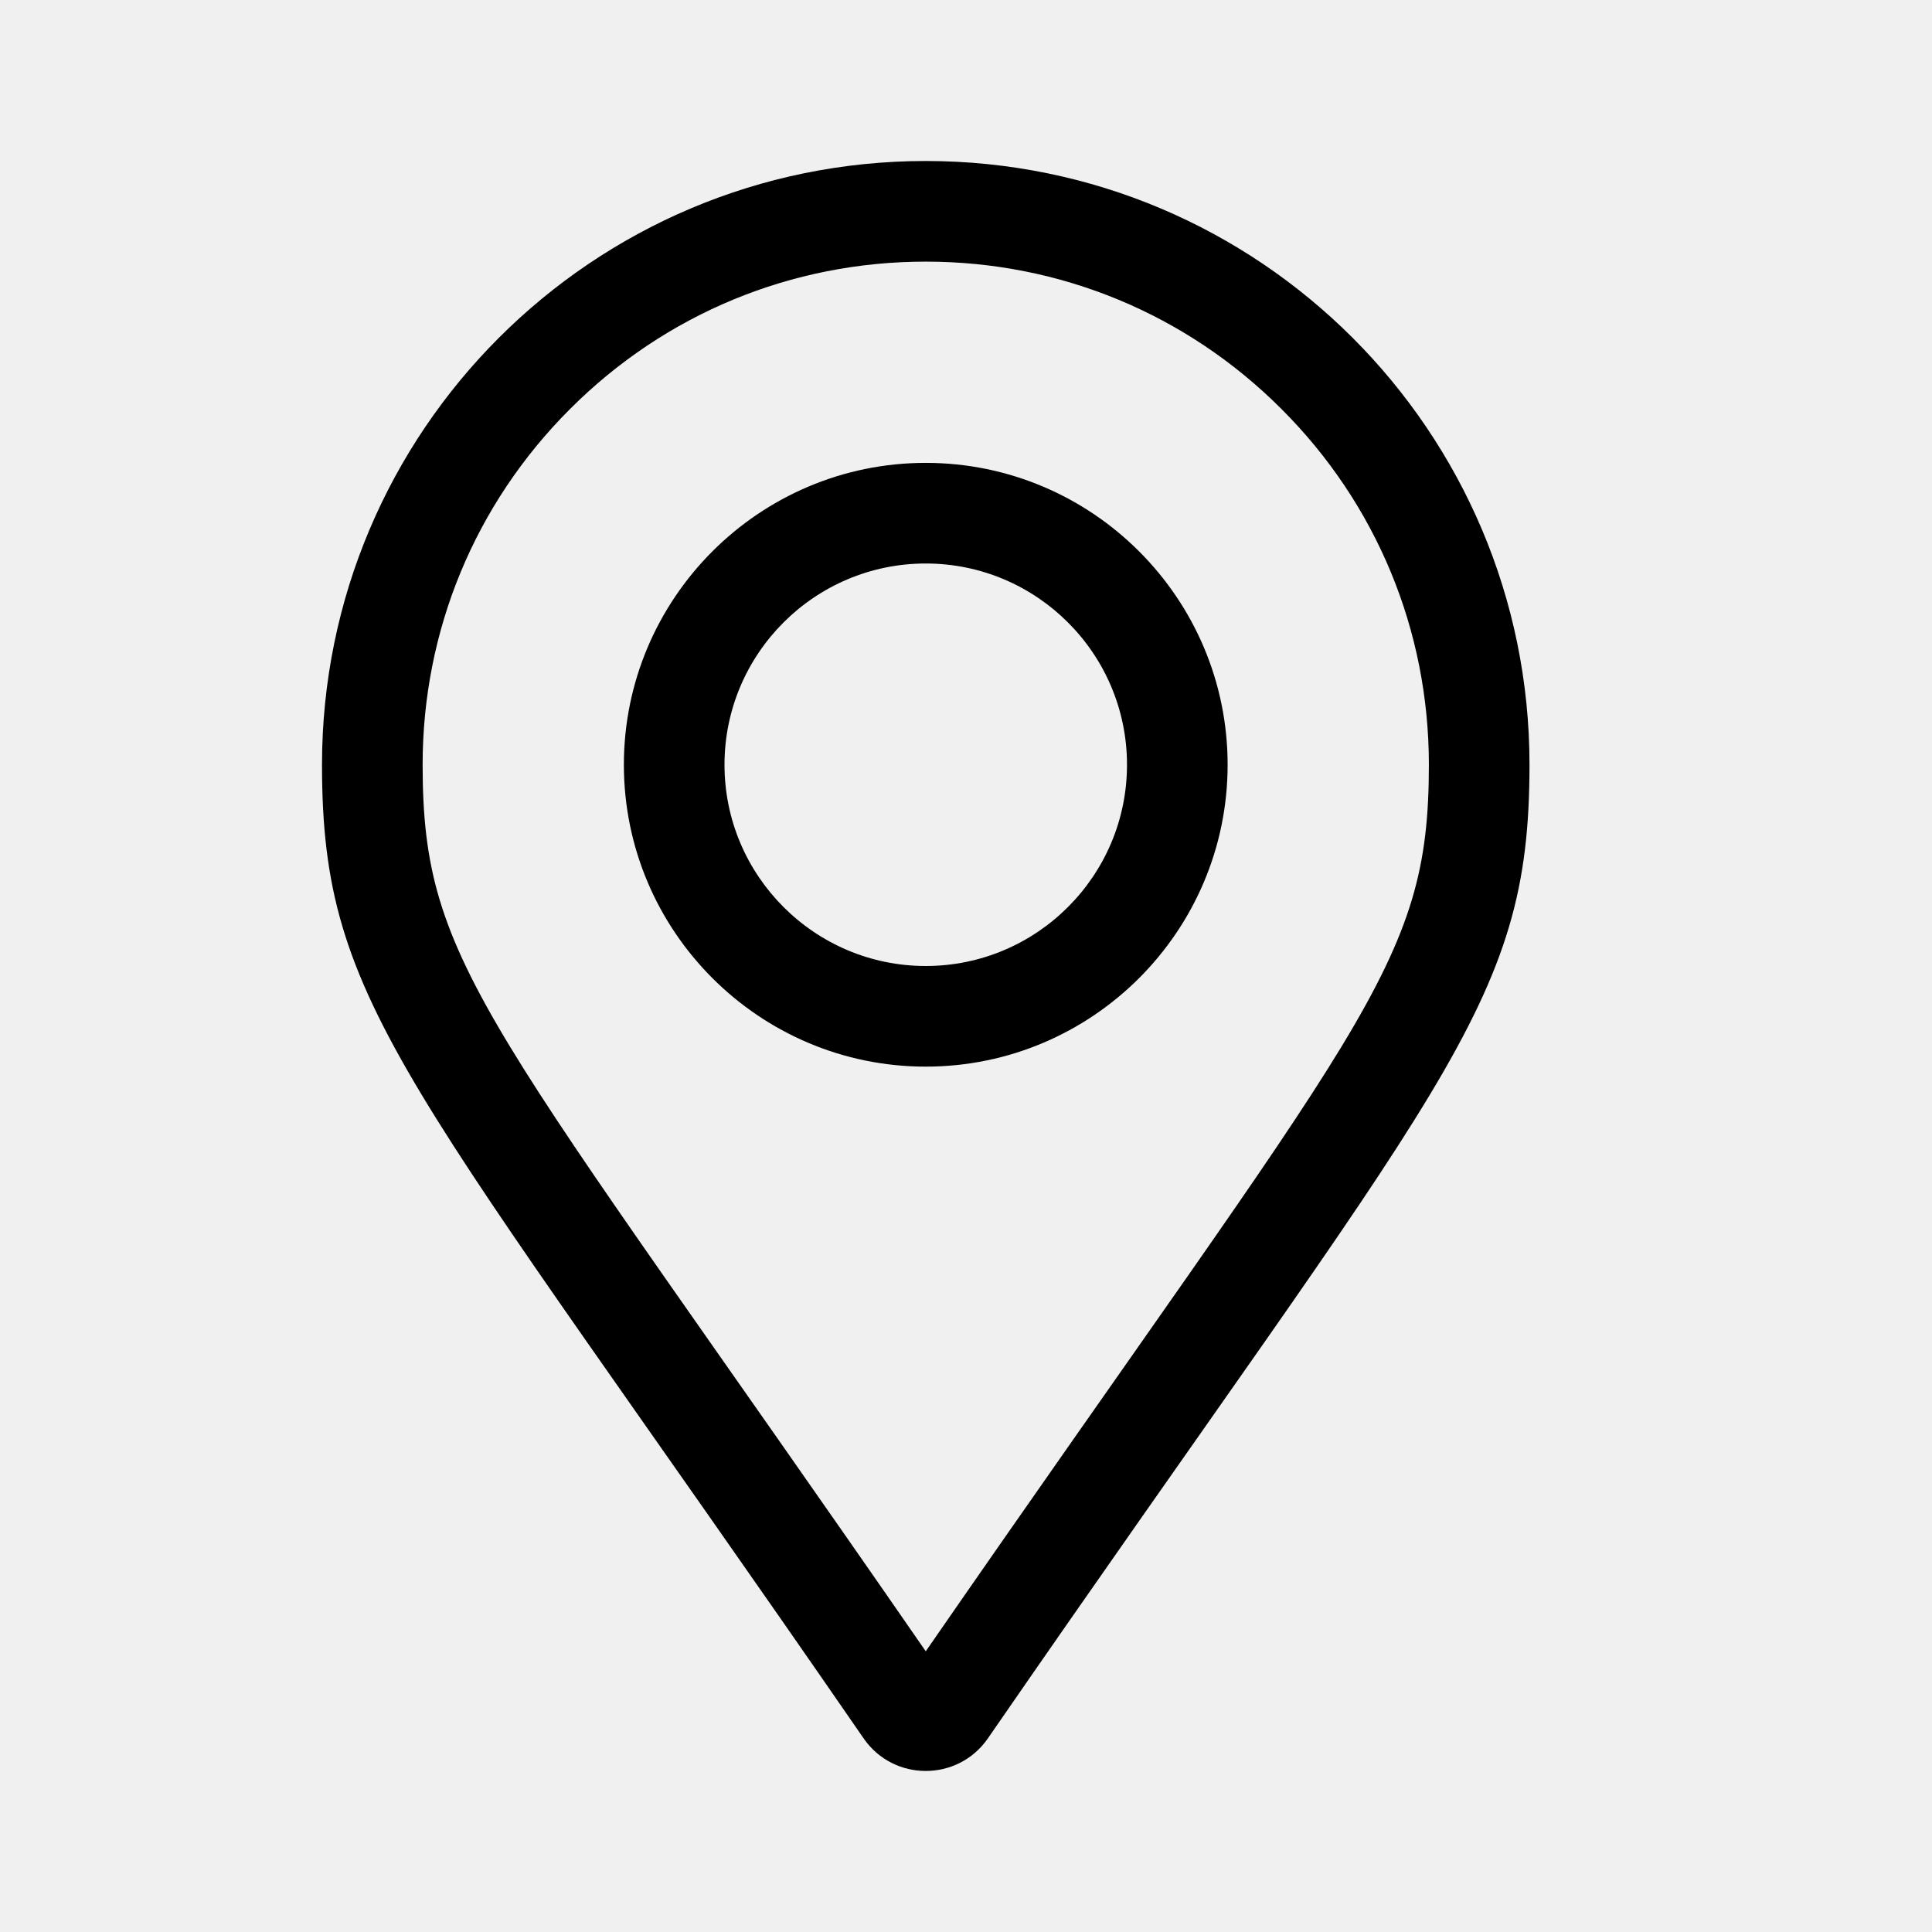
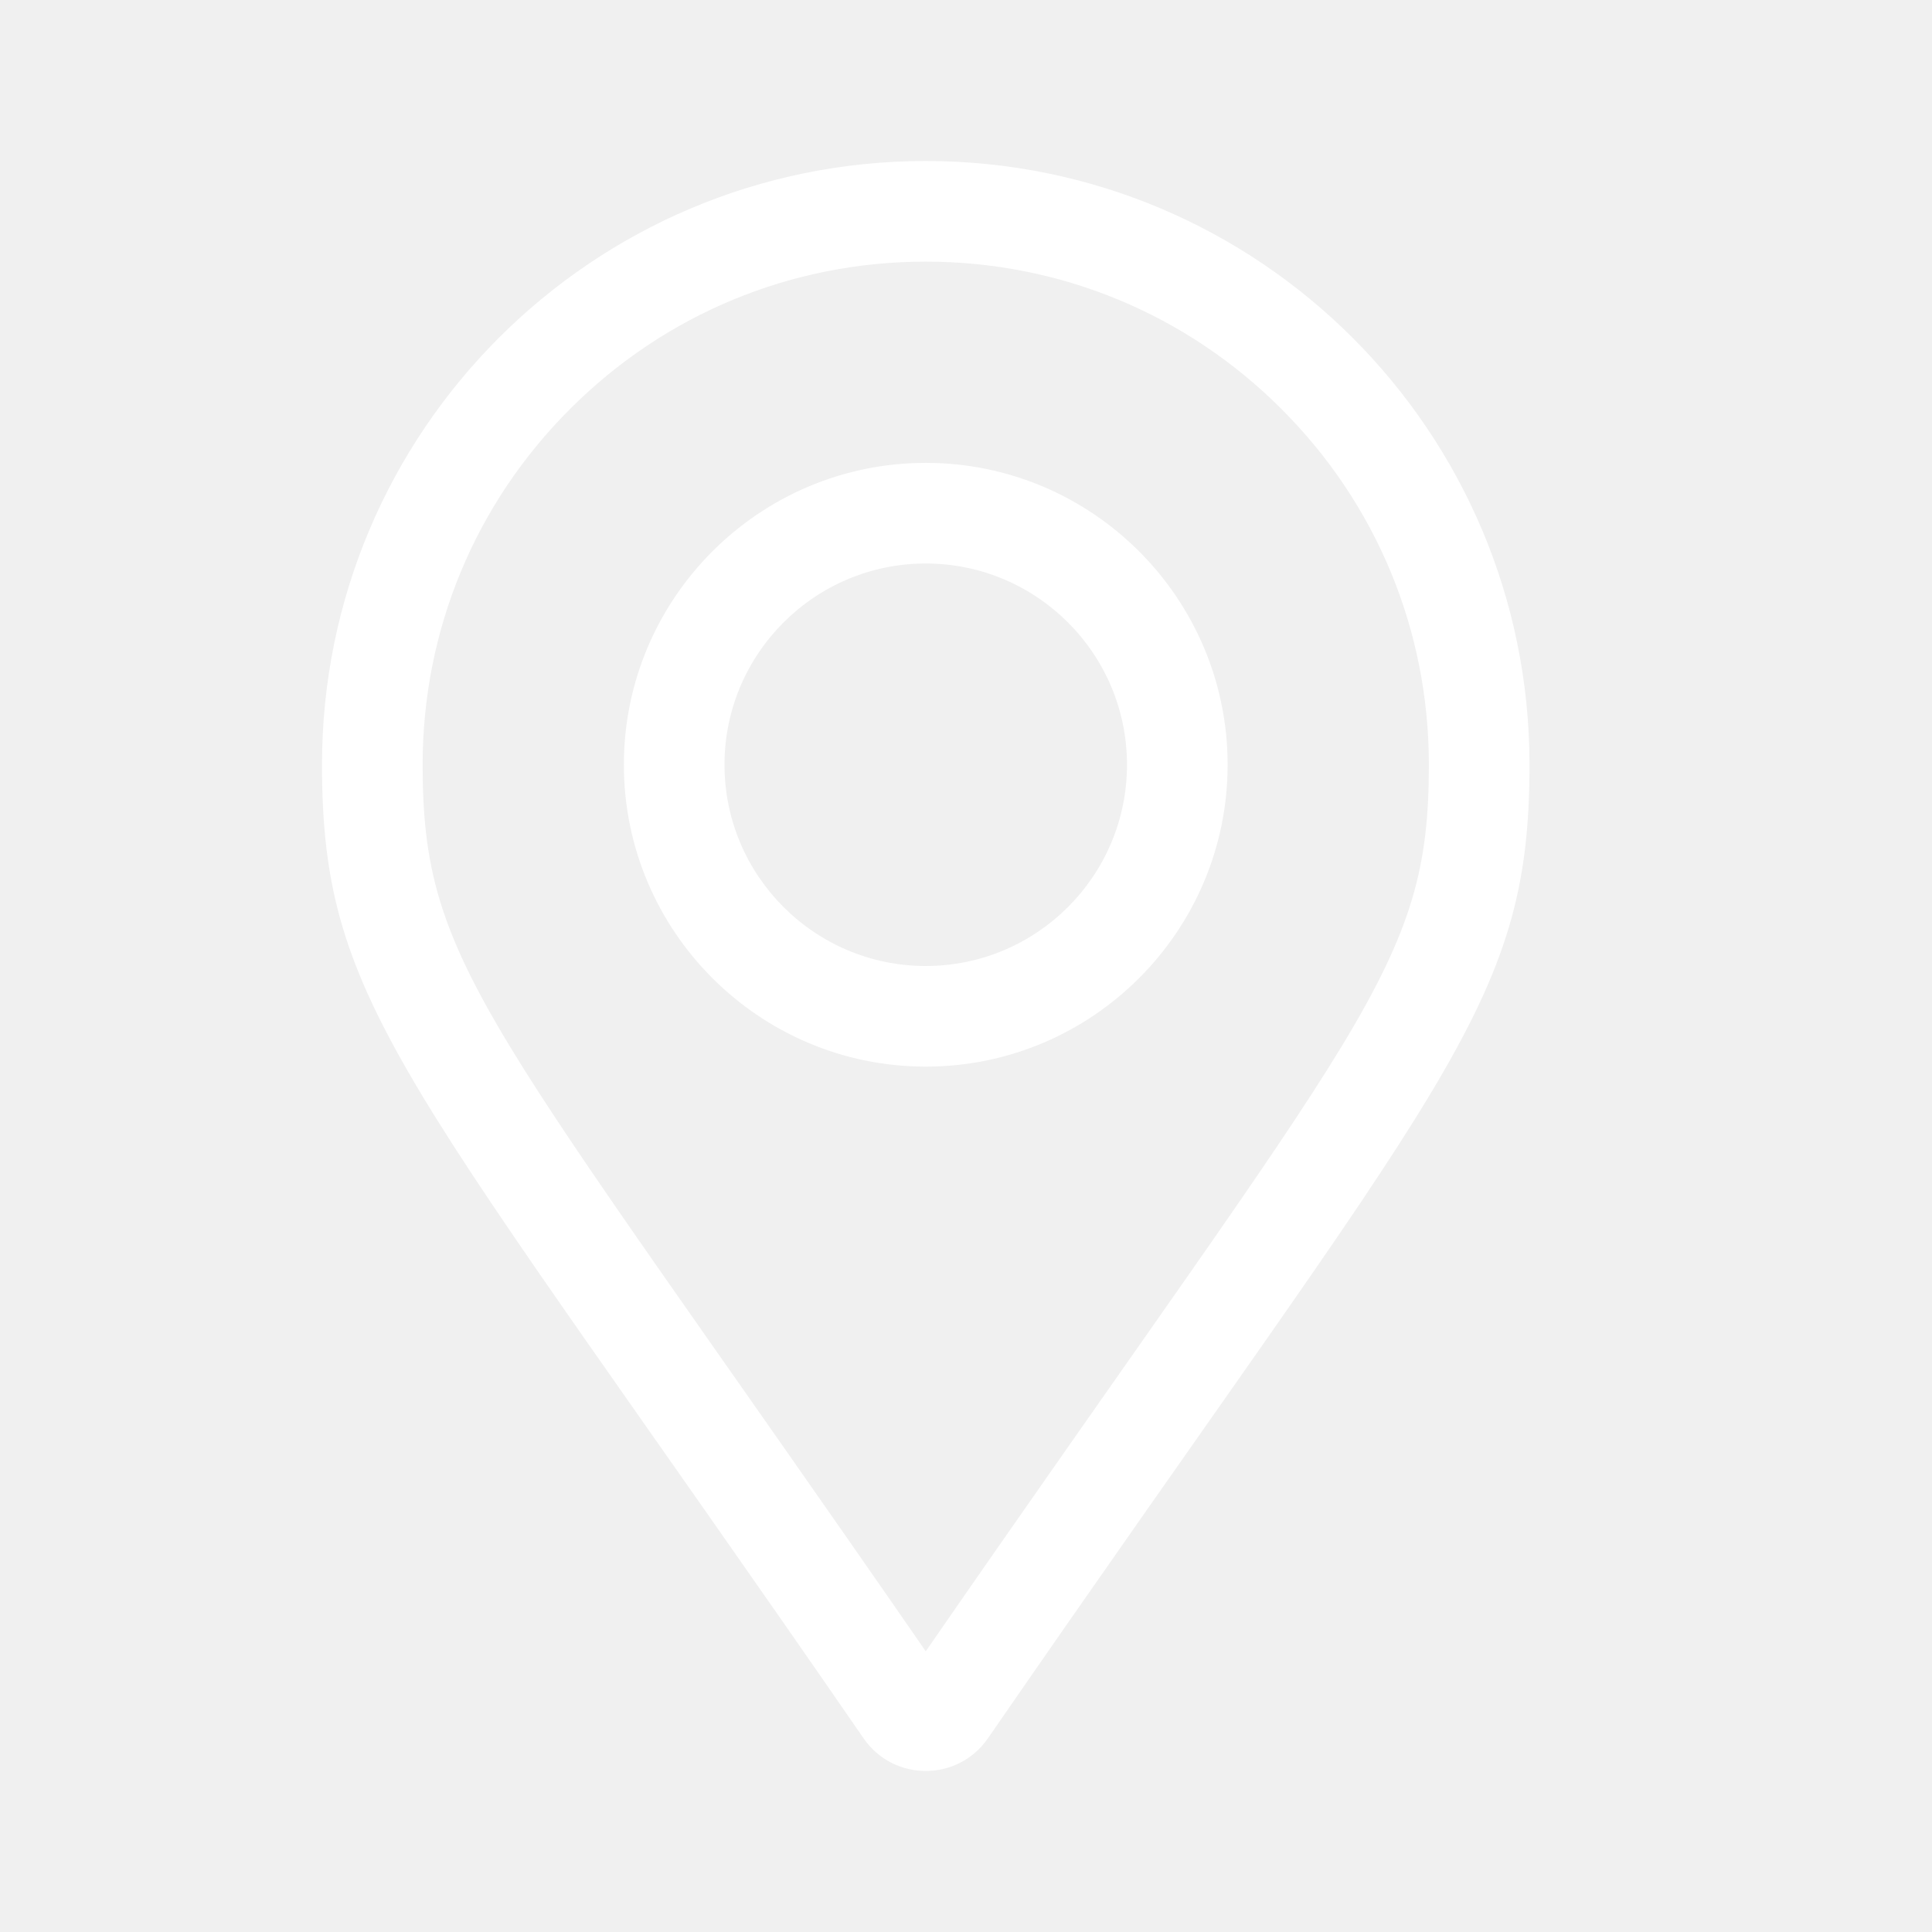
<svg xmlns="http://www.w3.org/2000/svg" width="24" height="24" viewBox="0 0 24 24" fill="none">
-   <path d="M11.5 5.75C9.432 5.75 7.75 7.432 7.75 9.5C7.75 11.568 9.432 13.25 11.5 13.25C13.568 13.25 15.25 11.568 15.25 9.5C15.25 7.432 13.568 5.75 11.5 5.75ZM11.5 12C10.121 12 9 10.879 9 9.5C9 8.121 10.121 7 11.5 7C12.879 7 14 8.121 14 9.5C14 10.879 12.879 12 11.5 12ZM11.5 2C7.358 2 4 5.358 4 9.5C4 12.524 5.054 13.368 10.729 21.596C11.102 22.134 11.898 22.134 12.271 21.596C17.947 13.368 19 12.524 19 9.5C19 5.358 15.642 2 11.5 2ZM11.5 20.513C6.059 12.644 5.25 12.019 5.25 9.5C5.25 7.831 5.9 6.261 7.081 5.081C8.261 3.9 9.831 3.25 11.5 3.25C13.169 3.25 14.739 3.9 15.919 5.081C17.1 6.261 17.75 7.831 17.75 9.5C17.75 12.019 16.942 12.643 11.5 20.513Z" fill="black" />
+   <path d="M11.5 5.75C9.432 5.75 7.75 7.432 7.75 9.5C7.75 11.568 9.432 13.25 11.5 13.25C13.568 13.25 15.25 11.568 15.25 9.5C15.25 7.432 13.568 5.75 11.5 5.75ZM11.5 12C10.121 12 9 10.879 9 9.5C9 8.121 10.121 7 11.5 7C12.879 7 14 8.121 14 9.5C14 10.879 12.879 12 11.5 12ZM11.5 2C7.358 2 4 5.358 4 9.5C4 12.524 5.054 13.368 10.729 21.596C11.102 22.134 11.898 22.134 12.271 21.596C17.947 13.368 19 12.524 19 9.5C19 5.358 15.642 2 11.5 2ZM11.5 20.513C6.059 12.644 5.25 12.019 5.25 9.5C5.25 7.831 5.9 6.261 7.081 5.081C8.261 3.9 9.831 3.25 11.5 3.25C13.169 3.25 14.739 3.9 15.919 5.081C17.1 6.261 17.75 7.831 17.75 9.5C17.75 12.019 16.942 12.643 11.5 20.513Z" fill="white" />
</svg>
